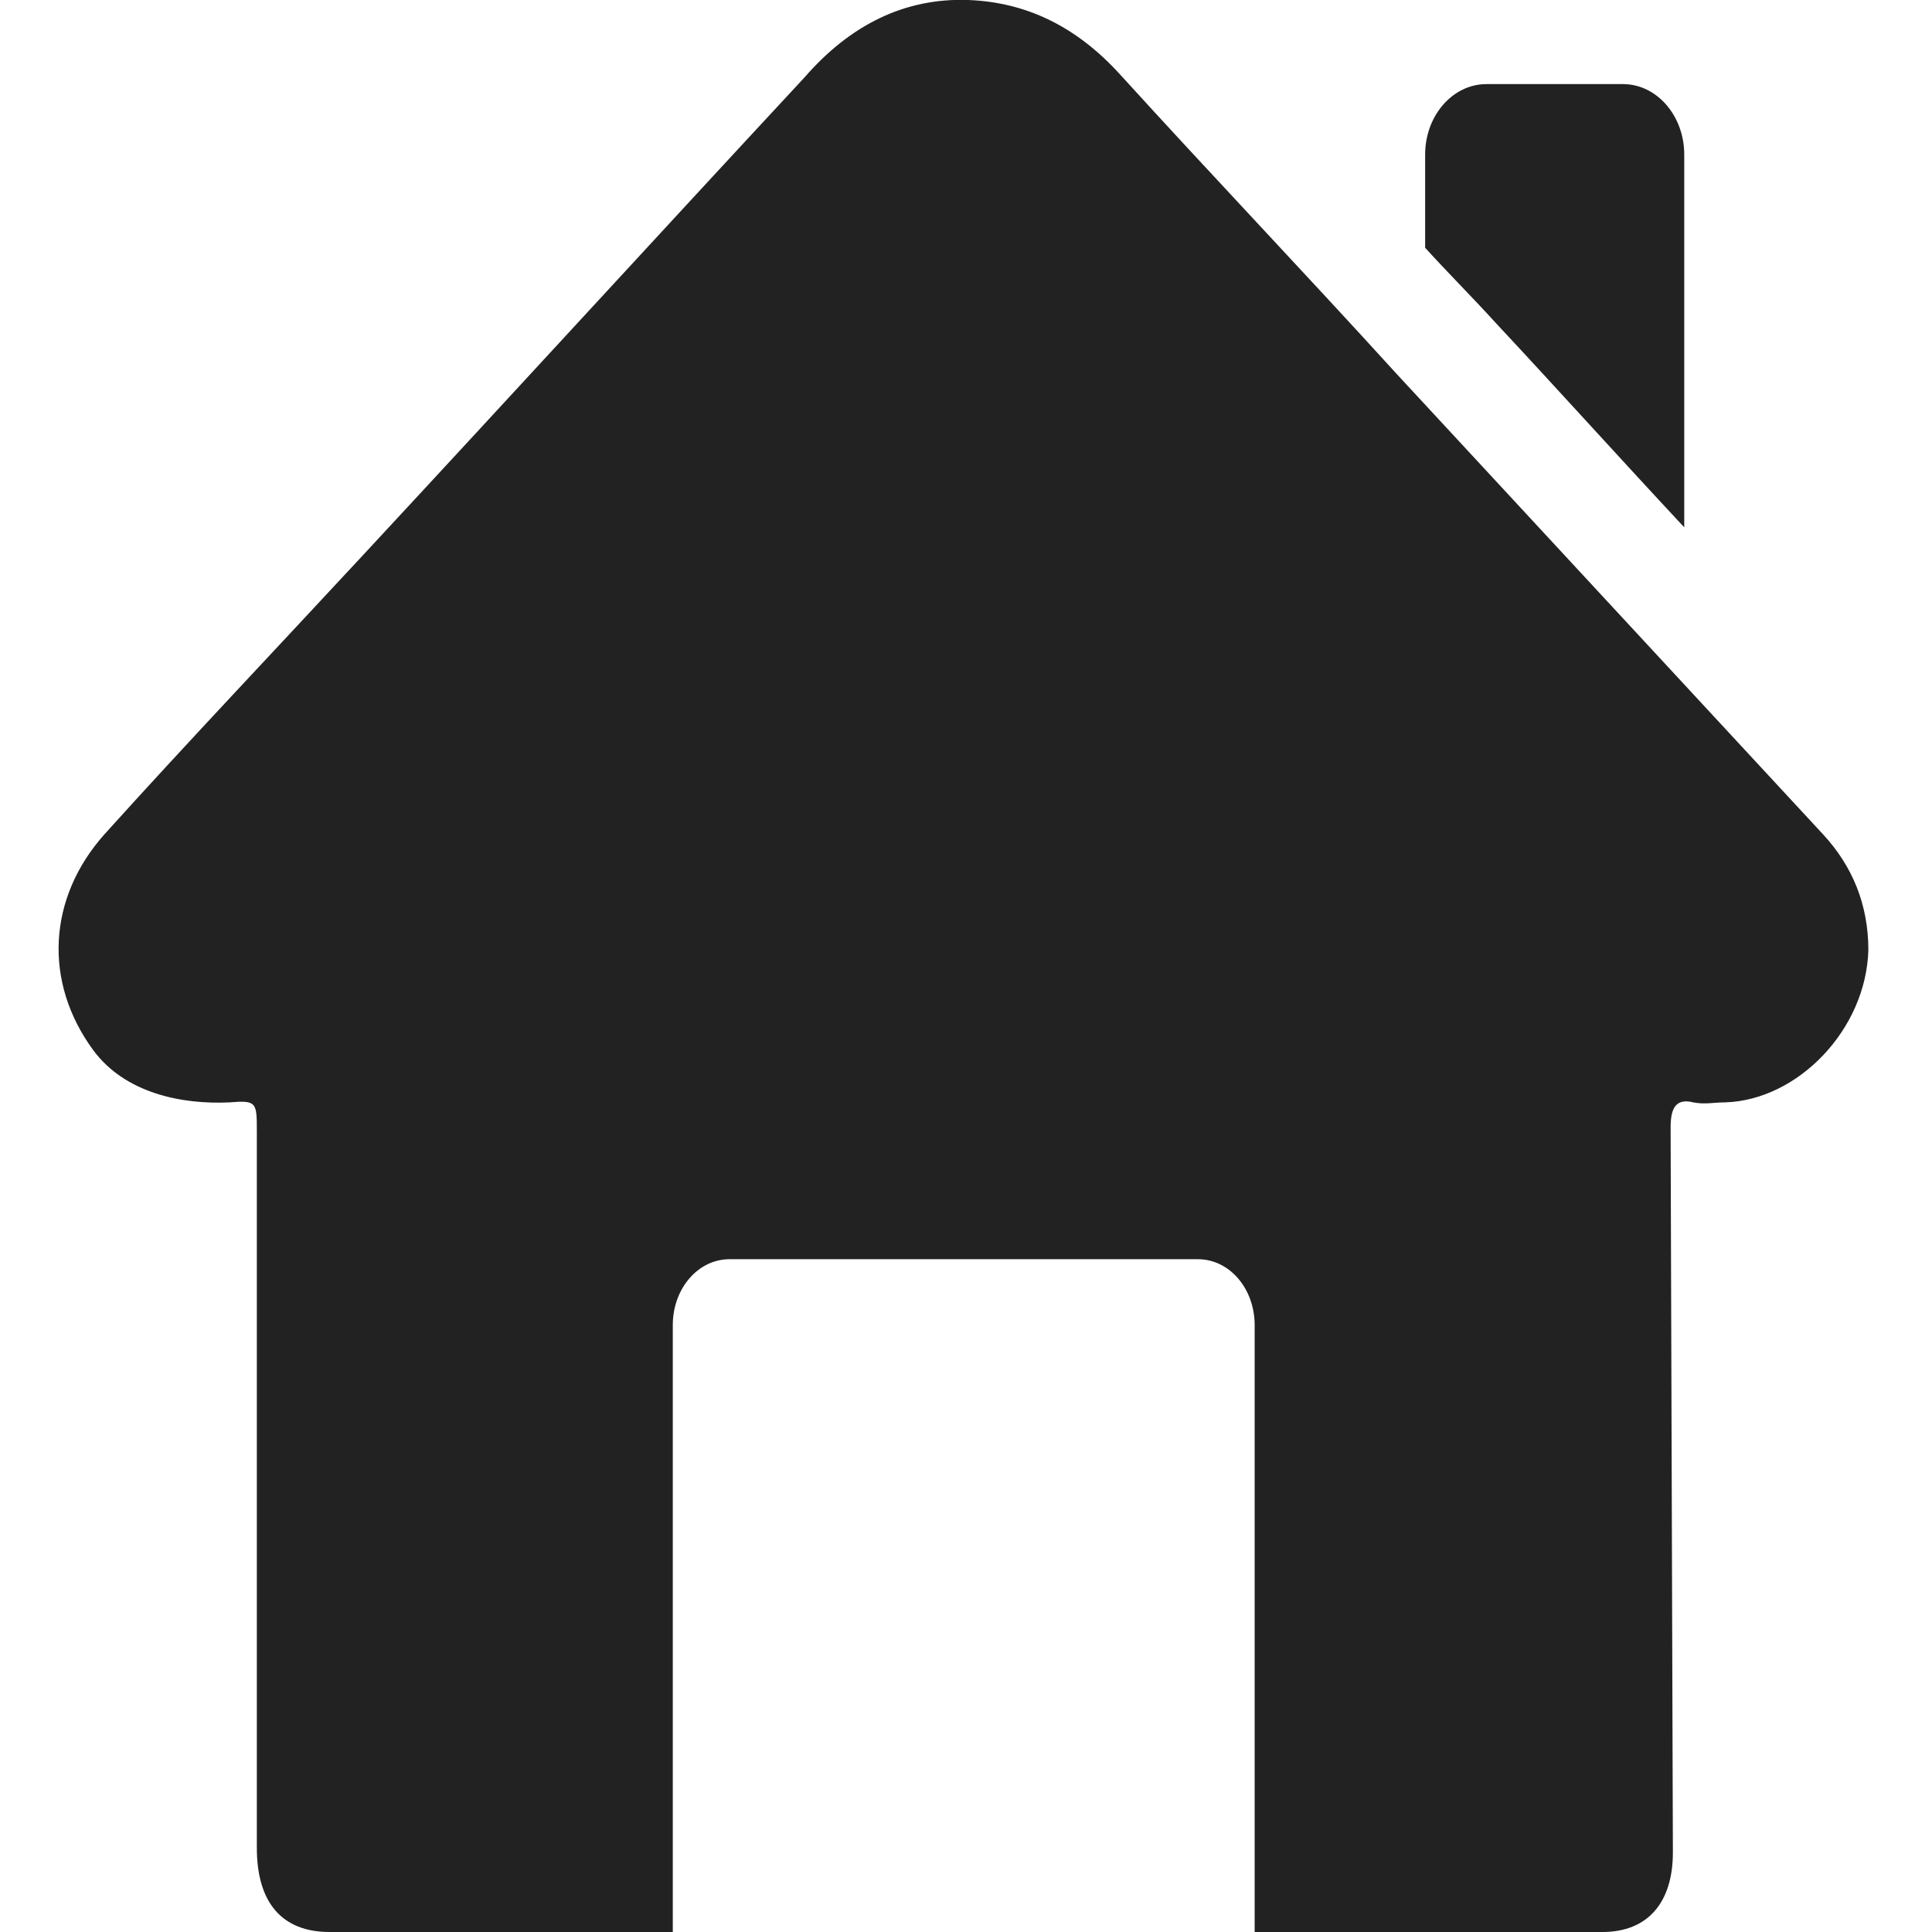
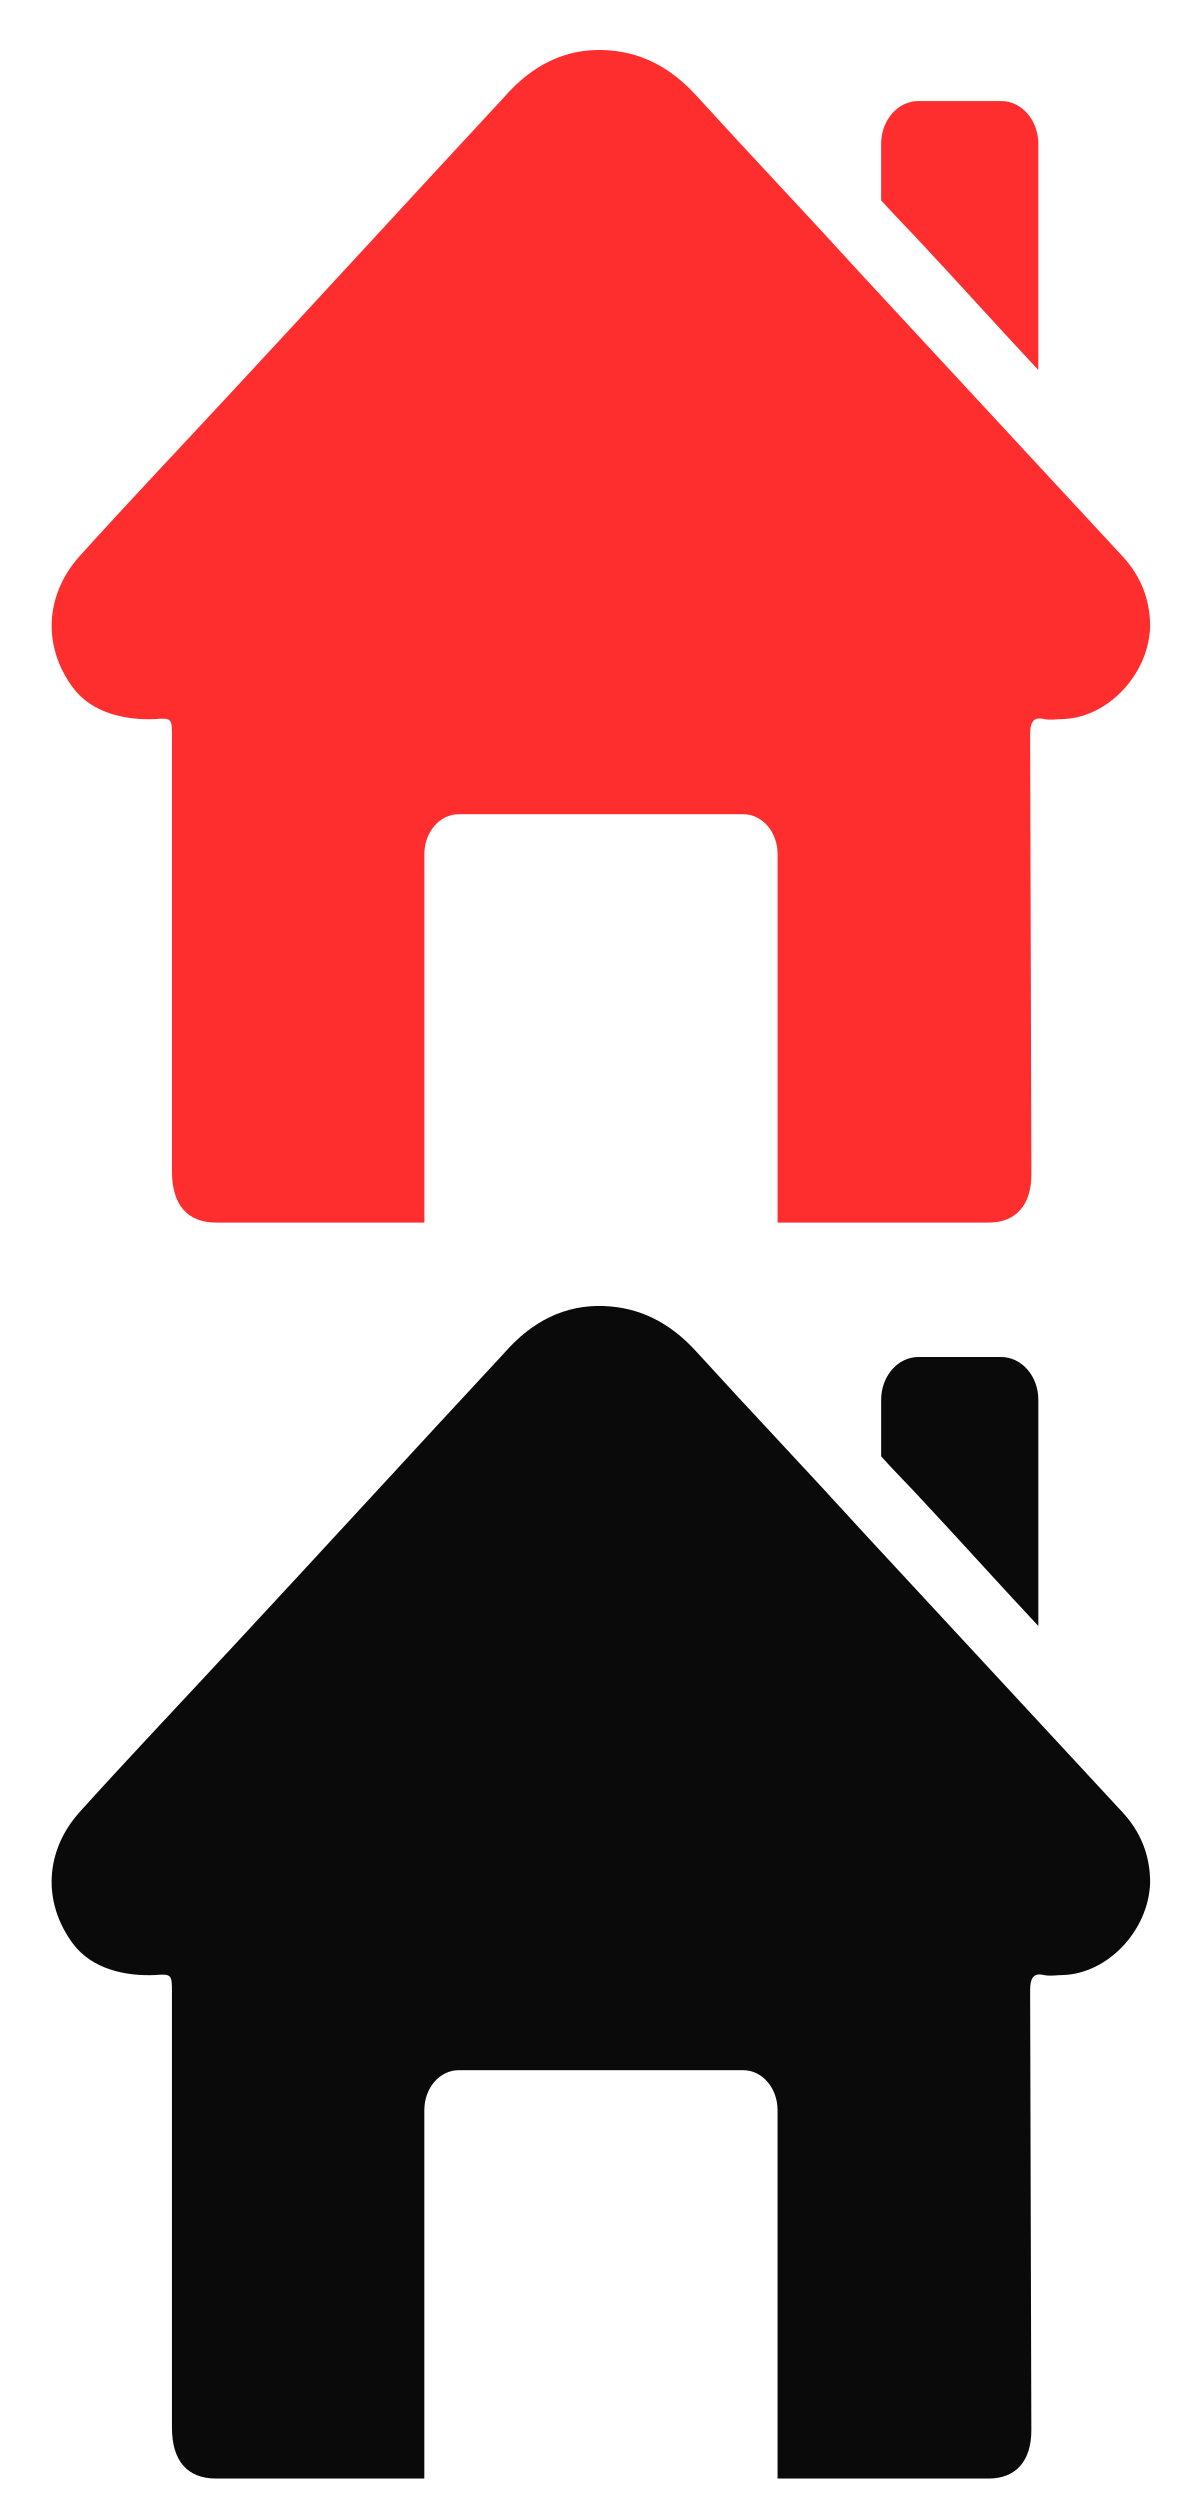
- <svg xmlns="http://www.w3.org/2000/svg" version="1.1" id="레이어_1" x="0px" y="0px" width="900px" height="900px" viewBox="0 0 900 900" enable-background="new 0 0 900 900" xml:space="preserve">
-   <path fill="#222222" d="M778.235,525.177c0-8.471,2.118-13.765,10.589-11.647c5.294,1.059,9.529,0,14.823,0  c33.883-1.059,65.647-33.882,66.706-70.941c0-21.176-7.412-39.176-21.177-54c-66.706-72-132.353-142.941-199.059-214.941  C607.765,127.059,564.353,81.529,522,34.941C501.882,12.706,478.588,1.059,451.059,0C421.411-1.059,396,11.647,374.823,36  C306,110.118,237.176,185.294,168.353,259.412c-40.235,43.412-80.471,85.765-119.646,129.177  c-26.471,29.647-28.589,68.824-5.295,100.588c14.824,20.117,41.295,25.411,63.53,24.353c12.705-1.059,12.705,0,12.705,13.765  c0,111.177,0,222.354,0,333.529c0,25.412,11.647,39.177,33.883,39.177c50.823,0,49.765,0,100.588,0h59.294V617.294  c0-16.941,11.647-30.706,26.471-30.706H558c14.823,0,26.47,13.765,26.47,30.706V900H630c50.823,0,65.646,0,116.47,0  c21.177,0,32.824-13.765,32.824-37.059" />
-   <path fill="#222222" d="M696.705,150.353c29.647,31.765,58.235,63.529,87.883,95.294V72c0-18-12.706-32.824-28.588-32.824h-63.53  C676.588,39.176,663.882,54,663.882,72v43.412C674.47,127.059,686.117,138.706,696.705,150.353z" />
+ <svg xmlns="http://www.w3.org/2000/svg" version="1.1" id="Layer_1" x="0px" y="0px" width="24px" height="50.003px" viewBox="0 0 24 50.003" enable-background="new 0 0 24 50.003" xml:space="preserve">
+   <g>
+     <path fill="#0A0A0A" d="M20.604,39.808c0-0.221,0.053-0.359,0.273-0.305c0.14,0.028,0.25,0,0.387,0   c0.884-0.028,1.71-0.883,1.74-1.849c0-0.551-0.193-1.02-0.554-1.408c-1.736-1.875-3.45-3.724-5.187-5.6   c-1.104-1.215-2.233-2.401-3.337-3.614c-0.527-0.58-1.134-0.884-1.851-0.91c-0.773-0.028-1.434,0.303-1.987,0.937   c-1.794,1.932-3.587,3.891-5.381,5.822c-1.047,1.132-2.097,2.235-3.117,3.365c-0.69,0.773-0.744,1.796-0.137,2.622   c0.385,0.525,1.075,0.662,1.653,0.635c0.333-0.028,0.333,0,0.333,0.359c0,2.896,0,5.793,0,8.692c0,0.661,0.304,1.02,0.882,1.02   c1.325,0,1.297,0,2.622,0h1.544v-7.367c0-0.441,0.303-0.801,0.69-0.801h5.684c0.388,0,0.691,0.359,0.691,0.801v7.367h1.186   c1.324,0,1.711,0,3.035,0c0.553,0,0.855-0.358,0.855-0.965" />
+     <path fill="#0A0A0A" d="M18.478,30.039c0.772,0.827,1.516,1.656,2.29,2.483v-4.525c0-0.469-0.331-0.855-0.744-0.855h-1.657   c-0.412,0-0.743,0.387-0.743,0.855v1.132C17.896,29.432,18.201,29.736,18.478,30.039z" />
+   </g>
+   <g>
+     <path fill="#FF2E2E" d="M20.604,14.687c0-0.221,0.053-0.359,0.273-0.305c0.14,0.028,0.25,0,0.387,0   c0.884-0.028,1.71-0.883,1.74-1.849c0-0.551-0.193-1.02-0.554-1.408c-1.736-1.875-3.45-3.724-5.187-5.6   c-1.104-1.215-2.233-2.401-3.337-3.614c-0.527-0.58-1.134-0.884-1.851-0.91c-0.773-0.028-1.434,0.303-1.987,0.937   C8.295,3.87,6.502,5.829,4.708,7.76c-1.047,1.132-2.097,2.235-3.117,3.365c-0.69,0.773-0.744,1.796-0.137,2.622   c0.385,0.525,1.075,0.662,1.653,0.635c0.333-0.028,0.333,0,0.333,0.359c0,2.896,0,5.793,0,8.692c0,0.661,0.304,1.02,0.882,1.02   c1.325,0,1.297,0,2.622,0h1.544v-7.367c0-0.441,0.303-0.801,0.69-0.801h5.684c0.388,0,0.691,0.359,0.691,0.801v7.367h1.186   c1.324,0,1.711,0,3.035,0c0.553,0,0.855-0.358,0.855-0.965" />
+     <path fill="#FF2E2E" d="M18.478,4.918c0.772,0.827,1.516,1.656,2.29,2.483V2.876c0-0.469-0.331-0.855-0.744-0.855h-1.657   c-0.412,0-0.743,0.387-0.743,0.855v1.132C17.896,4.311,18.201,4.616,18.478,4.918z" />
+   </g>
</svg>
